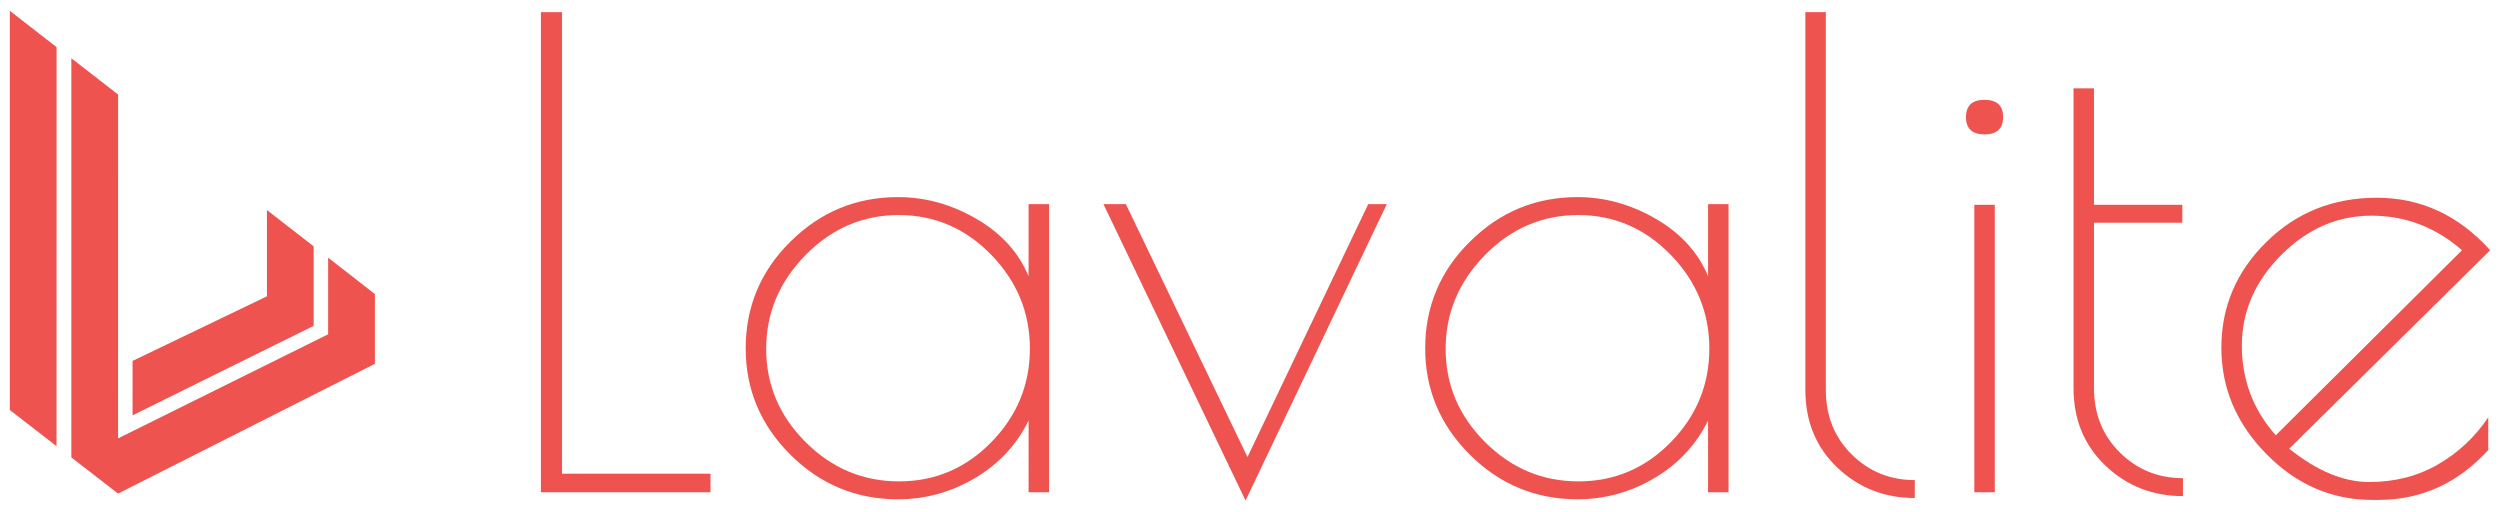
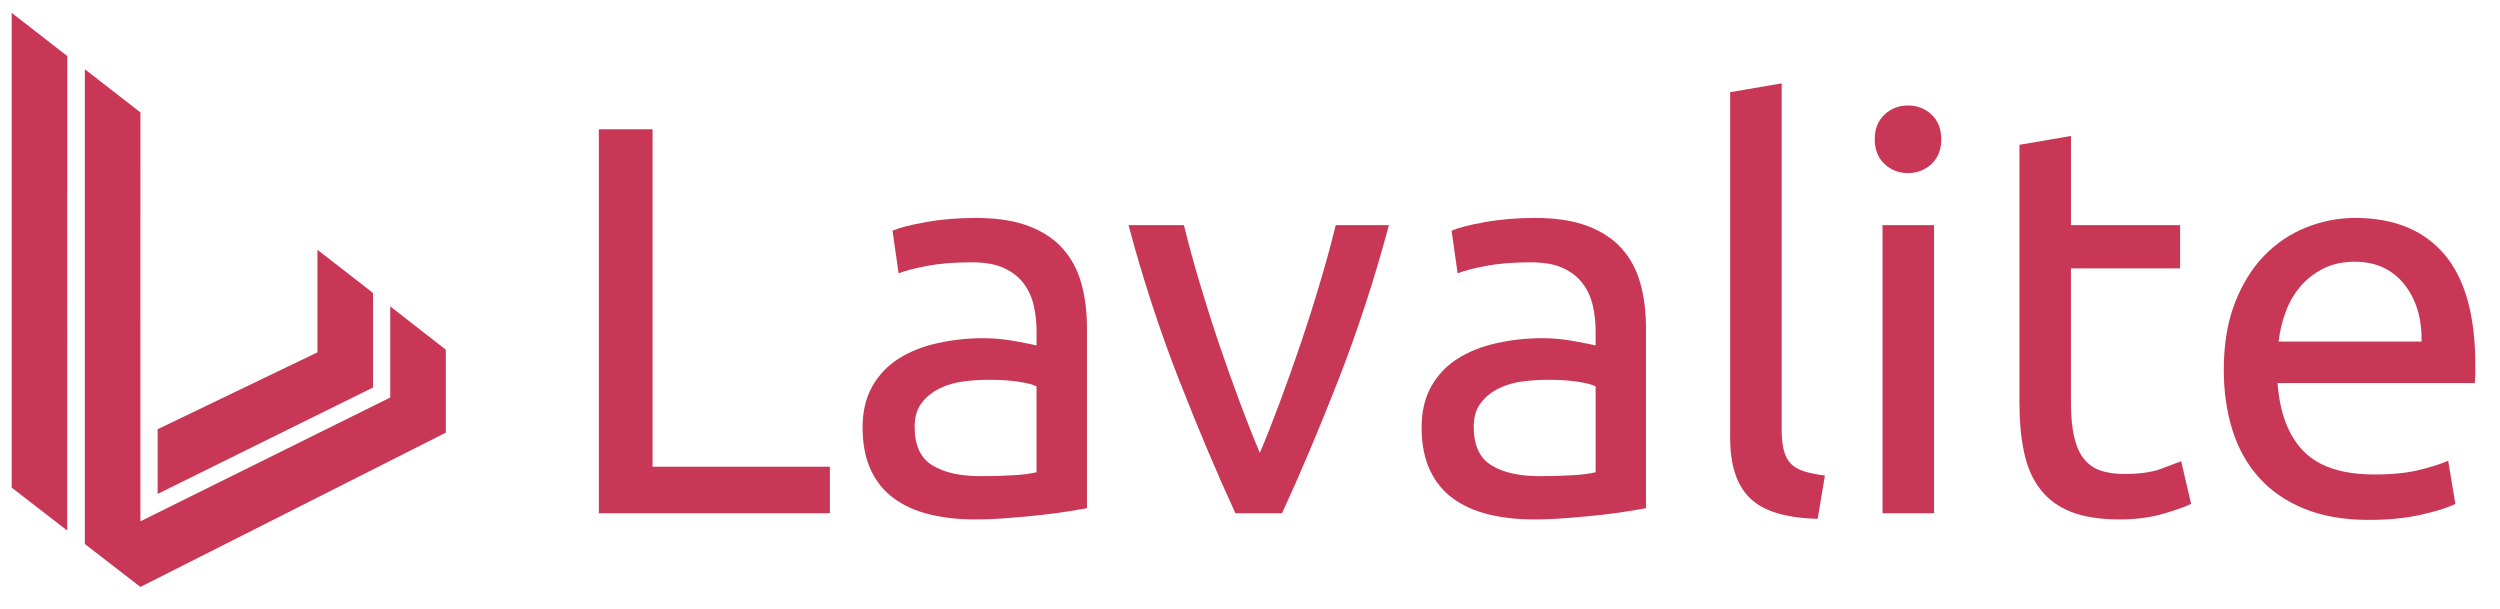
- <svg xmlns="http://www.w3.org/2000/svg" xmlns:xlink="http://www.w3.org/1999/xlink" version="1.1" id="Layer_1" x="0px" y="0px" width="176px" height="36px" viewBox="0 0 176 36" enable-background="new 0 0 176 36" xml:space="preserve">
+ <svg xmlns="http://www.w3.org/2000/svg" version="1.1" id="Layer_1" x="0px" y="0px" width="148px" height="36px" viewBox="0 0 148 36" enable-background="new 0 0 148 36" xml:space="preserve">
  <g>
-     <g>
-       <polygon id="path0" fill="#ef5350" points="0.691,0.761 3.983,3.318 3.979,27.525 3.979,31.409 0.691,28.866    " />
-       <polygon id="path1" fill="#ef5350" points="5.022,4.1 8.314,6.655 8.312,30.862 23.101,23.533 23.101,18.139 26.393,20.701 26.393,25.613        8.312,34.747 5.022,32.204     " />
-       <polygon id="path2" fill="#ef5350" points="9.332,25.409 18.792,20.86 18.792,14.787 22.083,17.343 22.083,22.939 9.332,29.239    " />
-     </g>
-     <g>
-       <path id="path3" fill="#ef5350" d="M39.566,0.854v32.493H50.02v1.308H38.08v-33.8H39.566z" />
-       <path id="path4" fill="#ef5350" d="M73.855,14.372v20.282h-1.442v-5.048c-0.84,1.713-2.103,3.065-3.785,4.057s-3.484,1.487-5.407,1.487       c-2.944,0-5.467-1.044-7.57-3.132c-2.103-2.088-3.154-4.589-3.154-7.502c0-2.914,1.052-5.443,3.154-7.509       c2.103-2.088,4.626-3.131,7.57-3.131c1.922,0,3.762,0.511,5.52,1.532c1.756,1.021,2.981,2.373,3.671,4.042v-5.078H73.855z        M53.939,24.561c0,2.523,0.923,4.71,2.771,6.557s4.04,2.771,6.579,2.771c2.539,0,4.708-0.924,6.51-2.771       c1.803-1.847,2.705-4.04,2.705-6.579c0-2.537-0.91-4.736-2.727-6.607c-1.817-1.861-3.987-2.793-6.51-2.793       c-2.523,0-4.708,0.939-6.556,2.816C54.863,19.839,53.939,22.038,53.939,24.561z" />
-       <path id="path5" fill="#ef5350" d="M96.322,14.372h1.307l-9.941,20.867L77.684,14.372h1.578l8.561,17.805L96.322,14.372z" />
-       <path id="path6" fill="#ef5350" d="M121.689,14.372v20.282h-1.441v-5.048c-0.841,1.713-2.104,3.065-3.785,4.057       c-1.683,0.991-3.485,1.487-5.406,1.487c-2.945,0-5.468-1.044-7.57-3.132s-3.154-4.589-3.154-7.502       c0-2.914,1.052-5.443,3.154-7.509c2.103-2.088,4.625-3.131,7.57-3.131c1.921,0,3.762,0.511,5.519,1.532       c1.758,1.021,2.981,2.373,3.673,4.042v-5.078H121.689z M101.773,24.561c0,2.523,0.924,4.71,2.771,6.557s4.04,2.771,6.578,2.771       c2.539,0,4.71-0.924,6.512-2.771s2.703-4.04,2.703-6.579c0-2.537-0.908-4.736-2.726-6.607c-1.817-1.861-3.988-2.793-6.512-2.793       c-2.522,0-4.708,0.939-6.556,2.816C102.697,19.839,101.773,22.038,101.773,24.561z" />
-       <path id="path7" fill="#ef5350" d="M134.801,33.799v1.261c-2.133,0-3.95-0.713-5.452-2.141c-1.502-1.426-2.252-3.251-2.252-5.475V0.854h1.441       v26.59c0,1.833,0.608,3.35,1.825,4.551C131.579,33.197,133.059,33.799,134.801,33.799z" />
-       <path id="path8" fill="#ef5350" d="M139.712,9.461c-0.871,0-1.307-0.406-1.307-1.217c0-0.811,0.436-1.216,1.307-1.216       s1.307,0.405,1.307,1.216C141.019,9.055,140.583,9.461,139.712,9.461z M140.433,14.417v20.238h-1.441V14.417H140.433z" />
-       <path id="path9" fill="#ef5350" d="M153.681,33.663v1.262c-2.134,0-3.951-0.713-5.452-2.141c-1.503-1.427-2.253-3.252-2.253-5.474V6.217       h1.441v8.2h6.218v1.262h-6.218v11.632c0,1.832,0.609,3.349,1.825,4.55C150.459,33.062,151.938,33.663,153.681,33.663z" />
-       <path id="path10" fill="#ef5350" d="M167.423,35.194h-0.406c-2.854,0-5.338-1.073-7.456-3.221c-2.118-2.148-3.177-4.648-3.177-7.503       c0-2.853,1.051-5.353,3.154-7.417c2.102-2.087,4.7-3.132,7.794-3.132s5.753,1.232,7.977,3.694L161.16,31.59       c1.952,1.562,3.83,2.344,5.631,2.344c1.804,0,3.418-0.412,4.845-1.239c1.427-0.825,2.605-1.93,3.537-3.312v2.297       C173.04,34.023,170.456,35.194,167.423,35.194z M166.95,15.183c-2.389,0-4.507,0.924-6.354,2.771       c-1.847,1.855-2.77,3.98-2.77,6.381c0,2.404,0.794,4.507,2.387,6.309l13.112-13.028C171.463,15.994,169.338,15.183,166.95,15.183z       " />
-     </g>
+     <polygon id="path0" fill="#C93756" points="0.691,0.761 3.983,3.318 3.979,27.525 3.979,31.409 0.691,28.866  " />
+     <polygon id="path1" fill="#C93756" points="5.022,4.1 8.314,6.655 8.312,30.861 23.101,23.533 23.101,18.139 26.393,20.701    26.393,25.613 8.312,34.747 5.022,32.204  " />
+     <polygon id="path2" fill="#C93756" points="9.332,25.409 18.792,20.859 18.792,14.787 22.083,17.343 22.083,22.939 9.332,29.239     " />
  </g>
-   <animate xlink:href="#path0" attributeName="fill" from="#ef5350" to="#0080ff" dur="5s" repeatCount="once" begin="0s" fill="freeze" id="changeColor" />
-   <animate xlink:href="#path1" attributeName="fill" from="#ef5350" to="#0080ff" dur="5s" repeatCount="once" begin="0.2s" fill="freeze" id="changeColor" />
-   <animate xlink:href="#path2" attributeName="fill" from="#ef5350" to="#0080ff" dur="5s" repeatCount="once" begin="0.4s" fill="freeze" id="changeColor" />
-   <animate xlink:href="#path3" attributeName="fill" from="#ef5350" to="#0080ff" dur="5s" repeatCount="once" begin="0.6s" fill="freeze" id="changeColor" />
-   <animate xlink:href="#path4" attributeName="fill" from="#ef5350" to="#0080ff" dur="5s" repeatCount="once" begin="0.8s" fill="freeze" id="changeColor" />
-   <animate xlink:href="#path5" attributeName="fill" from="#ef5350" to="#0080ff" dur="5s" repeatCount="once" begin="1s" fill="freeze" id="changeColor" />
-   <animate xlink:href="#path6" attributeName="fill" from="#ef5350" to="#0080ff" dur="5s" repeatCount="once" begin="1.2s" fill="freeze" id="changeColor" />
-   <animate xlink:href="#path7" attributeName="fill" from="#ef5350" to="#0080ff" dur="5s" repeatCount="once" begin="1.4s" fill="freeze" id="changeColor" />
-   <animate xlink:href="#path8" attributeName="fill" from="#ef5350" to="#0080ff" dur="5s" repeatCount="once" begin="1.6s" fill="freeze" id="changeColor" />
-   <animate xlink:href="#path9" attributeName="fill" from="#ef5350" to="#0080ff" dur="5s" repeatCount="once" begin="1.8s" fill="freeze" id="changeColor" />
-   <animate xlink:href="#path10" attributeName="fill" from="#ef5350" to="#0080ff" dur="5s" repeatCount="once" begin="2s" fill="freeze" id="changeColor" />
+   <g>
+     <path fill="#C93756" d="M49.129,27.63v2.755H35.452V7.654h3.18V27.63H49.129z" />
+     <path fill="#C93756" d="M57.788,12.902c1.223,0,2.257,0.16,3.099,0.478c0.842,0.317,1.521,0.766,2.034,1.342   c0.514,0.582,0.879,1.271,1.099,2.069s0.328,1.676,0.328,2.641v10.655c-0.263,0.047-0.629,0.104-1.099,0.185   c-0.471,0.076-1.001,0.146-1.591,0.213c-0.592,0.064-1.23,0.127-1.918,0.178c-0.689,0.057-1.373,0.086-2.05,0.086   c-0.962,0-1.849-0.1-2.657-0.296c-0.809-0.196-1.509-0.509-2.098-0.938c-0.592-0.422-1.051-0.988-1.379-1.686   c-0.327-0.701-0.491-1.543-0.491-2.527c0-0.939,0.19-1.749,0.574-2.428c0.382-0.678,0.902-1.225,1.558-1.639   c0.657-0.418,1.421-0.724,2.297-0.918c0.874-0.198,1.792-0.297,2.754-0.297c0.306,0,0.624,0.017,0.952,0.049   c0.327,0.035,0.639,0.078,0.935,0.134c0.294,0.053,0.553,0.103,0.771,0.146c0.218,0.043,0.371,0.078,0.458,0.101v-0.855   c0-0.501-0.054-0.999-0.163-1.492c-0.11-0.491-0.307-0.929-0.592-1.311c-0.284-0.384-0.671-0.688-1.164-0.918   c-0.493-0.23-1.132-0.345-1.919-0.345c-1.007,0-1.886,0.07-2.64,0.211c-0.754,0.144-1.317,0.291-1.689,0.442l-0.36-2.524   c0.394-0.173,1.049-0.344,1.967-0.507C55.722,12.984,56.716,12.902,57.788,12.902z M58.049,28.188c0.723,0,1.361-0.018,1.919-0.052   c0.557-0.03,1.022-0.091,1.394-0.179v-5.085c-0.218-0.108-0.573-0.202-1.066-0.276c-0.492-0.076-1.087-0.113-1.787-0.113   c-0.461,0-0.946,0.031-1.46,0.095c-0.515,0.067-0.984,0.202-1.411,0.411c-0.425,0.209-0.782,0.49-1.066,0.854   c-0.284,0.36-0.425,0.836-0.425,1.426c0,1.094,0.35,1.854,1.048,2.278C55.897,27.977,56.847,28.188,58.049,28.188z" />
+     <path fill="#C93756" d="M82.223,13.329c-0.853,3.192-1.854,6.254-3,9.185c-1.148,2.932-2.259,5.557-3.328,7.871h-2.757   c-1.072-2.314-2.18-4.939-3.328-7.871c-1.148-2.931-2.148-5.993-3.002-9.185h3.281c0.261,1.073,0.574,2.216,0.934,3.427   c0.362,1.215,0.743,2.418,1.147,3.609c0.404,1.193,0.816,2.346,1.231,3.459c0.415,1.115,0.809,2.111,1.181,2.986   c0.371-0.875,0.765-1.871,1.18-2.986c0.416-1.113,0.827-2.266,1.23-3.459c0.405-1.191,0.788-2.395,1.147-3.609   c0.362-1.211,0.674-2.354,0.936-3.427H82.223z" />
+     <path fill="#C93756" d="M90.882,12.902c1.224,0,2.259,0.16,3.099,0.478c0.844,0.317,1.521,0.766,2.035,1.342   c0.514,0.582,0.879,1.271,1.098,2.069c0.22,0.798,0.328,1.676,0.328,2.641v10.655c-0.262,0.047-0.629,0.104-1.099,0.185   c-0.471,0.076-1.001,0.146-1.592,0.213c-0.59,0.064-1.229,0.127-1.918,0.178c-0.688,0.057-1.371,0.086-2.05,0.086   c-0.963,0-1.848-0.1-2.657-0.296s-1.508-0.509-2.099-0.938c-0.59-0.422-1.049-0.988-1.377-1.686   c-0.327-0.701-0.491-1.543-0.491-2.527c0-0.939,0.19-1.749,0.573-2.428c0.383-0.678,0.901-1.225,1.559-1.639   c0.656-0.418,1.421-0.724,2.297-0.918c0.874-0.198,1.792-0.297,2.754-0.297c0.307,0,0.624,0.017,0.952,0.049   c0.326,0.035,0.64,0.078,0.935,0.134c0.295,0.053,0.553,0.103,0.771,0.146s0.371,0.078,0.461,0.101v-0.855   c0-0.501-0.056-0.999-0.165-1.492c-0.109-0.491-0.309-0.929-0.593-1.311c-0.282-0.384-0.671-0.688-1.164-0.918   c-0.491-0.229-1.13-0.345-1.918-0.345c-1.007,0-1.886,0.07-2.64,0.211c-0.754,0.144-1.317,0.291-1.689,0.442l-0.359-2.524   c0.393-0.173,1.049-0.344,1.967-0.507C88.816,12.984,89.811,12.902,90.882,12.902z M91.143,28.188c0.724,0,1.361-0.018,1.922-0.052   c0.557-0.03,1.022-0.091,1.396-0.179v-5.085c-0.222-0.108-0.575-0.202-1.067-0.276c-0.492-0.076-1.088-0.113-1.787-0.113   c-0.461,0-0.946,0.031-1.459,0.095c-0.516,0.067-0.984,0.202-1.412,0.411c-0.426,0.209-0.781,0.49-1.064,0.854   c-0.285,0.36-0.427,0.836-0.427,1.426c0,1.094,0.35,1.854,1.05,2.278C88.991,27.977,89.941,28.188,91.143,28.188z" />
+     <path fill="#C93756" d="M107.607,30.714c-1.879-0.045-3.215-0.45-4-1.216c-0.789-0.764-1.182-1.955-1.182-3.573V5.457l3.051-0.523   v20.5c0,0.502,0.043,0.918,0.131,1.243c0.088,0.329,0.229,0.595,0.427,0.787c0.196,0.198,0.459,0.345,0.786,0.444   c0.33,0.099,0.732,0.181,1.215,0.244L107.607,30.714z" />
+     <path fill="#C93756" d="M112.955,10.246c-0.547,0-1.012-0.179-1.395-0.542c-0.384-0.361-0.576-0.846-0.576-1.458   c0-0.614,0.192-1.1,0.576-1.46c0.383-0.361,0.848-0.542,1.395-0.542c0.546,0,1.009,0.181,1.395,0.542   c0.383,0.36,0.572,0.846,0.572,1.46c0,0.611-0.189,1.097-0.572,1.458C113.964,10.067,113.501,10.246,112.955,10.246z    M114.496,30.385h-3.051V13.329h3.051V30.385z" />
+     <path fill="#C93756" d="M122.598,13.329h6.463v2.56h-6.463v7.871c0,0.852,0.064,1.559,0.197,2.115   c0.131,0.557,0.327,0.995,0.59,1.311c0.264,0.318,0.59,0.545,0.983,0.676c0.396,0.131,0.853,0.197,1.378,0.197   c0.919,0,1.658-0.104,2.214-0.313c0.558-0.208,0.946-0.354,1.165-0.442l0.589,2.524c-0.304,0.155-0.842,0.347-1.604,0.573   c-0.767,0.231-1.642,0.348-2.623,0.348c-1.16,0-2.117-0.148-2.871-0.443s-1.36-0.738-1.819-1.326   c-0.461-0.595-0.782-1.318-0.968-2.186c-0.188-0.859-0.278-1.863-0.278-3V8.572l3.05-0.523v5.28H122.598z" />
+     <path fill="#C93756" d="M131.648,21.889c0-1.507,0.219-2.824,0.656-3.95c0.437-1.127,1.019-2.06,1.737-2.805   c0.724-0.742,1.554-1.3,2.494-1.674c0.938-0.371,1.901-0.558,2.886-0.558c2.297,0,4.057,0.718,5.281,2.149   c1.224,1.433,1.836,3.613,1.836,6.545c0,0.131,0,0.301,0,0.508s-0.014,0.4-0.033,0.573H134.83c0.132,1.771,0.646,3.118,1.541,4.035   c0.898,0.918,2.298,1.377,4.199,1.377c1.072,0,1.973-0.094,2.707-0.28c0.73-0.184,1.283-0.365,1.656-0.537l0.424,2.556   c-0.371,0.198-1.021,0.407-1.949,0.625c-0.93,0.218-1.984,0.325-3.167,0.325c-1.486,0-2.771-0.225-3.853-0.67   c-1.082-0.447-1.974-1.067-2.674-1.854c-0.699-0.788-1.22-1.721-1.558-2.804C131.818,24.365,131.648,23.182,131.648,21.889z    M143.359,20.219c0.021-1.378-0.323-2.51-1.034-3.397c-0.712-0.885-1.688-1.328-2.937-1.328c-0.699,0-1.315,0.138-1.853,0.41   s-0.99,0.627-1.36,1.065c-0.371,0.438-0.662,0.943-0.869,1.508c-0.209,0.572-0.346,1.151-0.412,1.742H143.359z" />
+   </g>
</svg>
